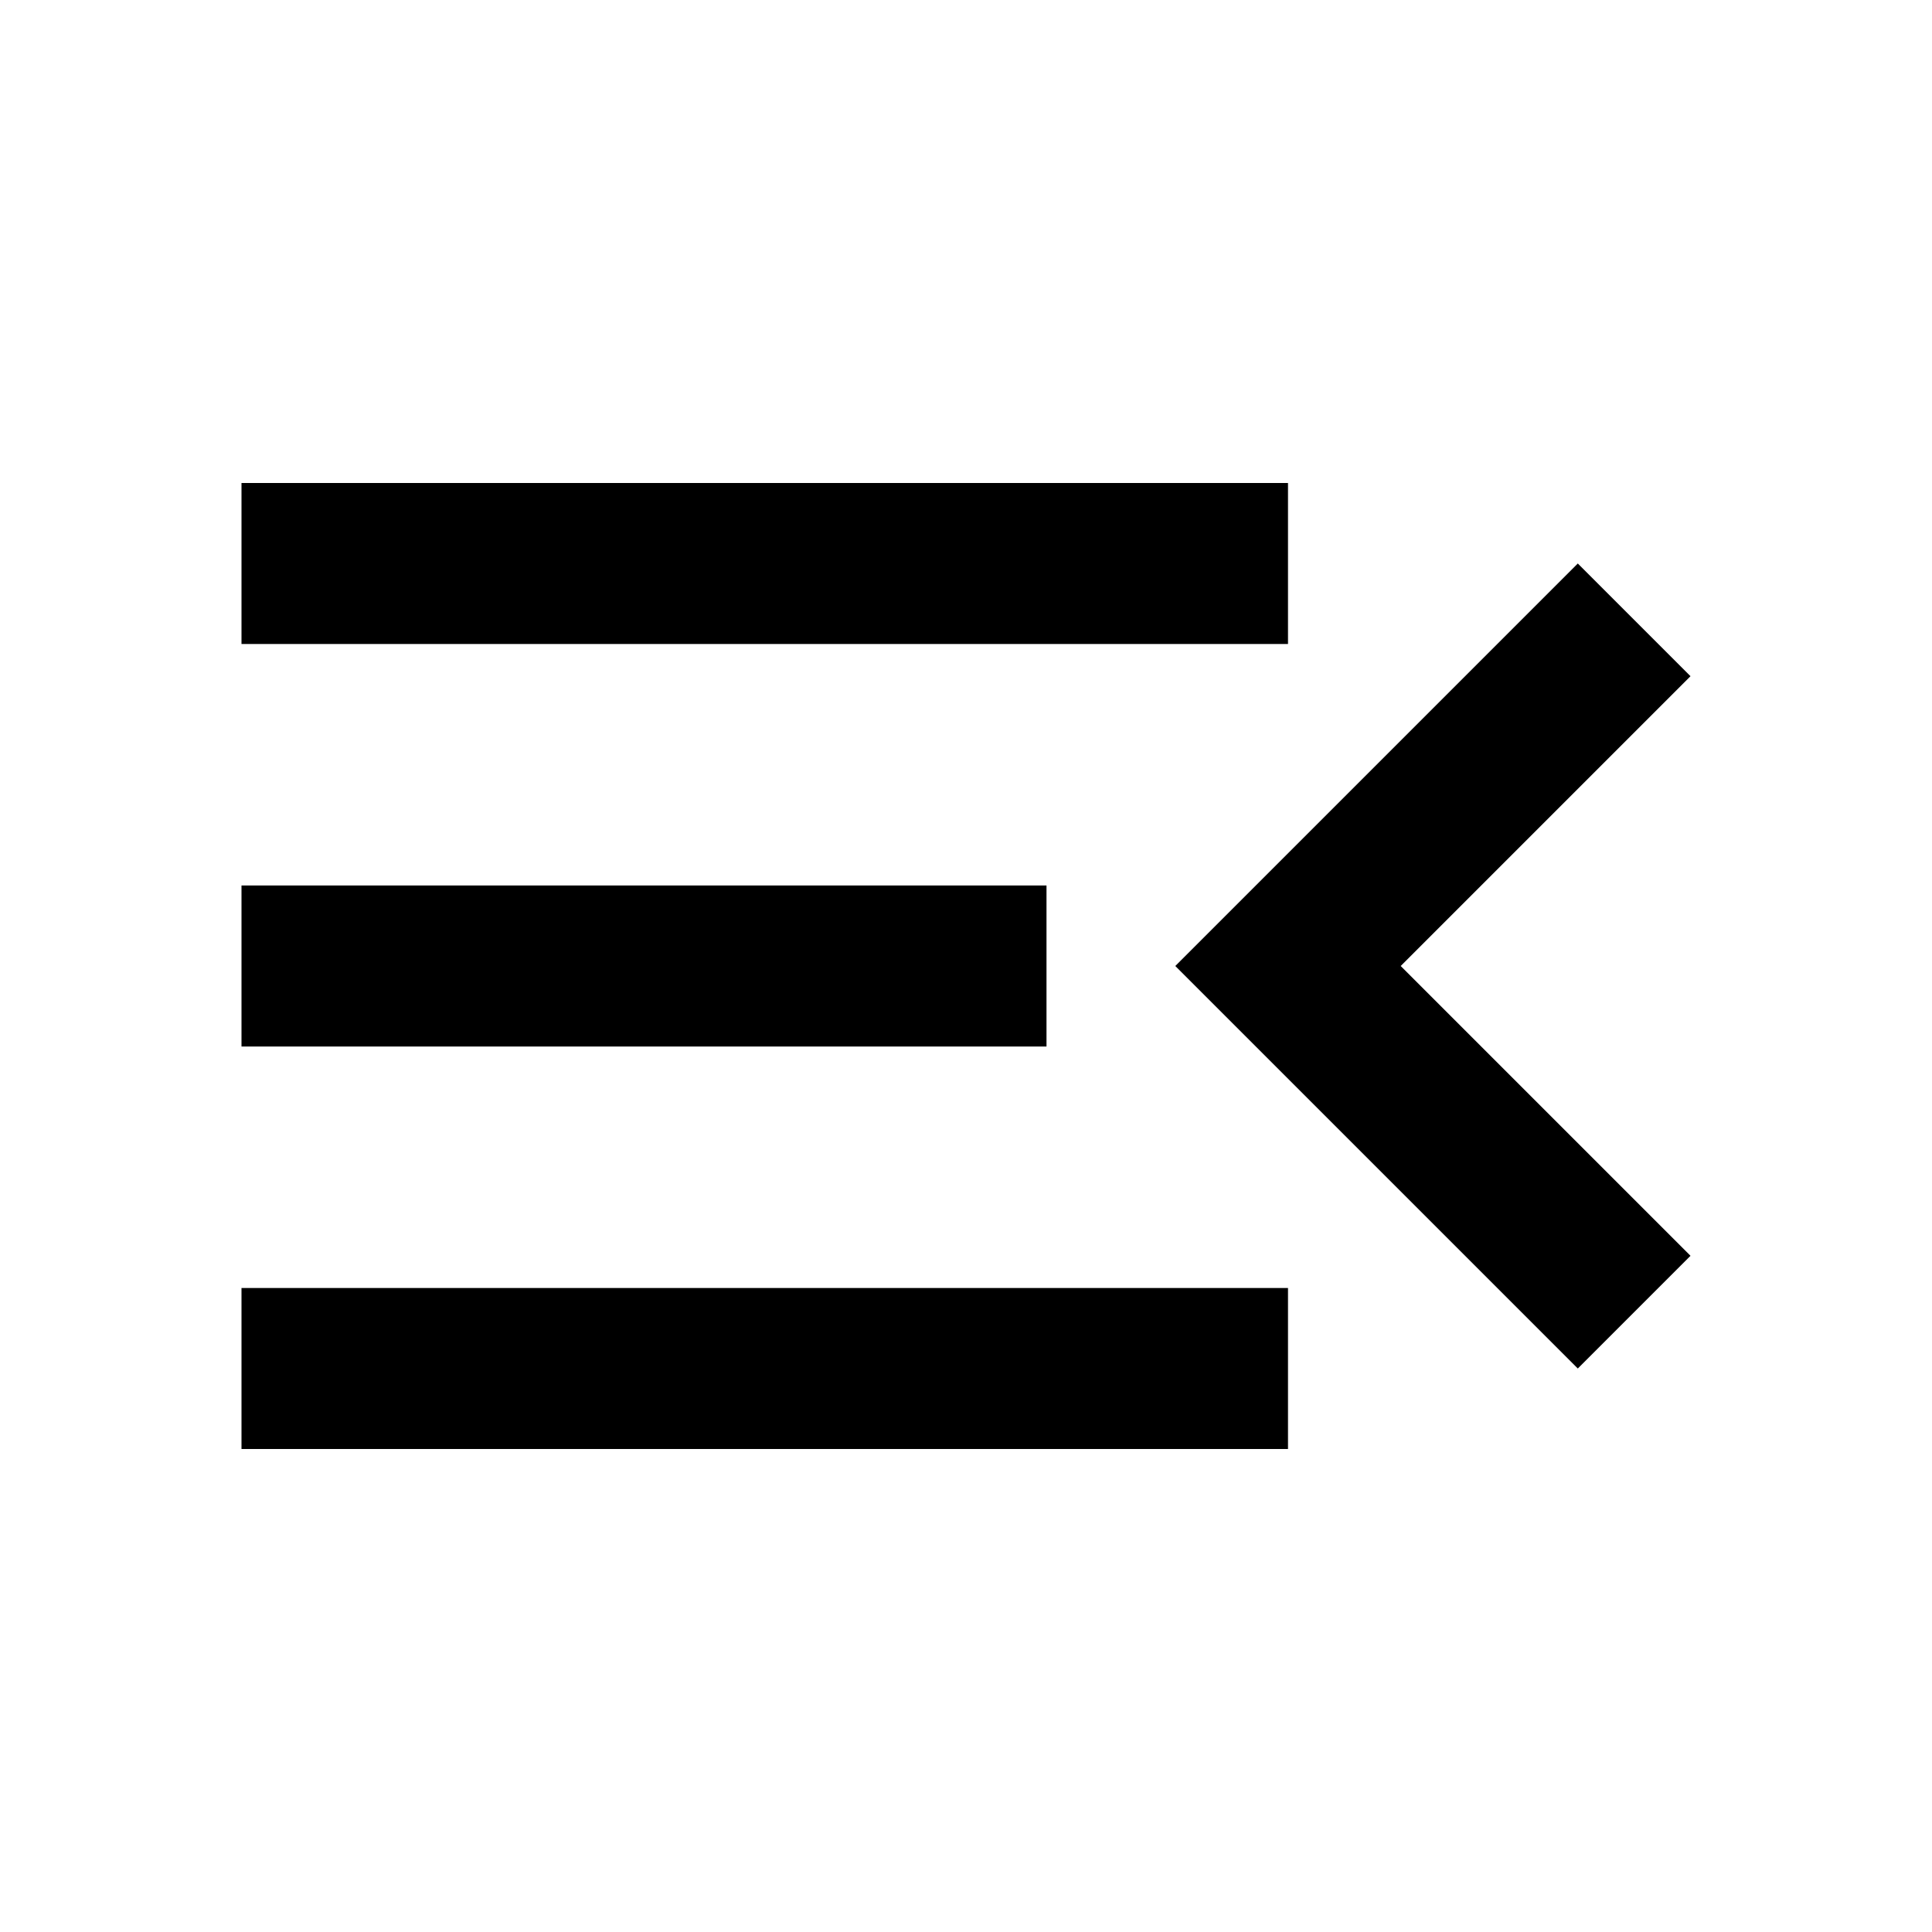
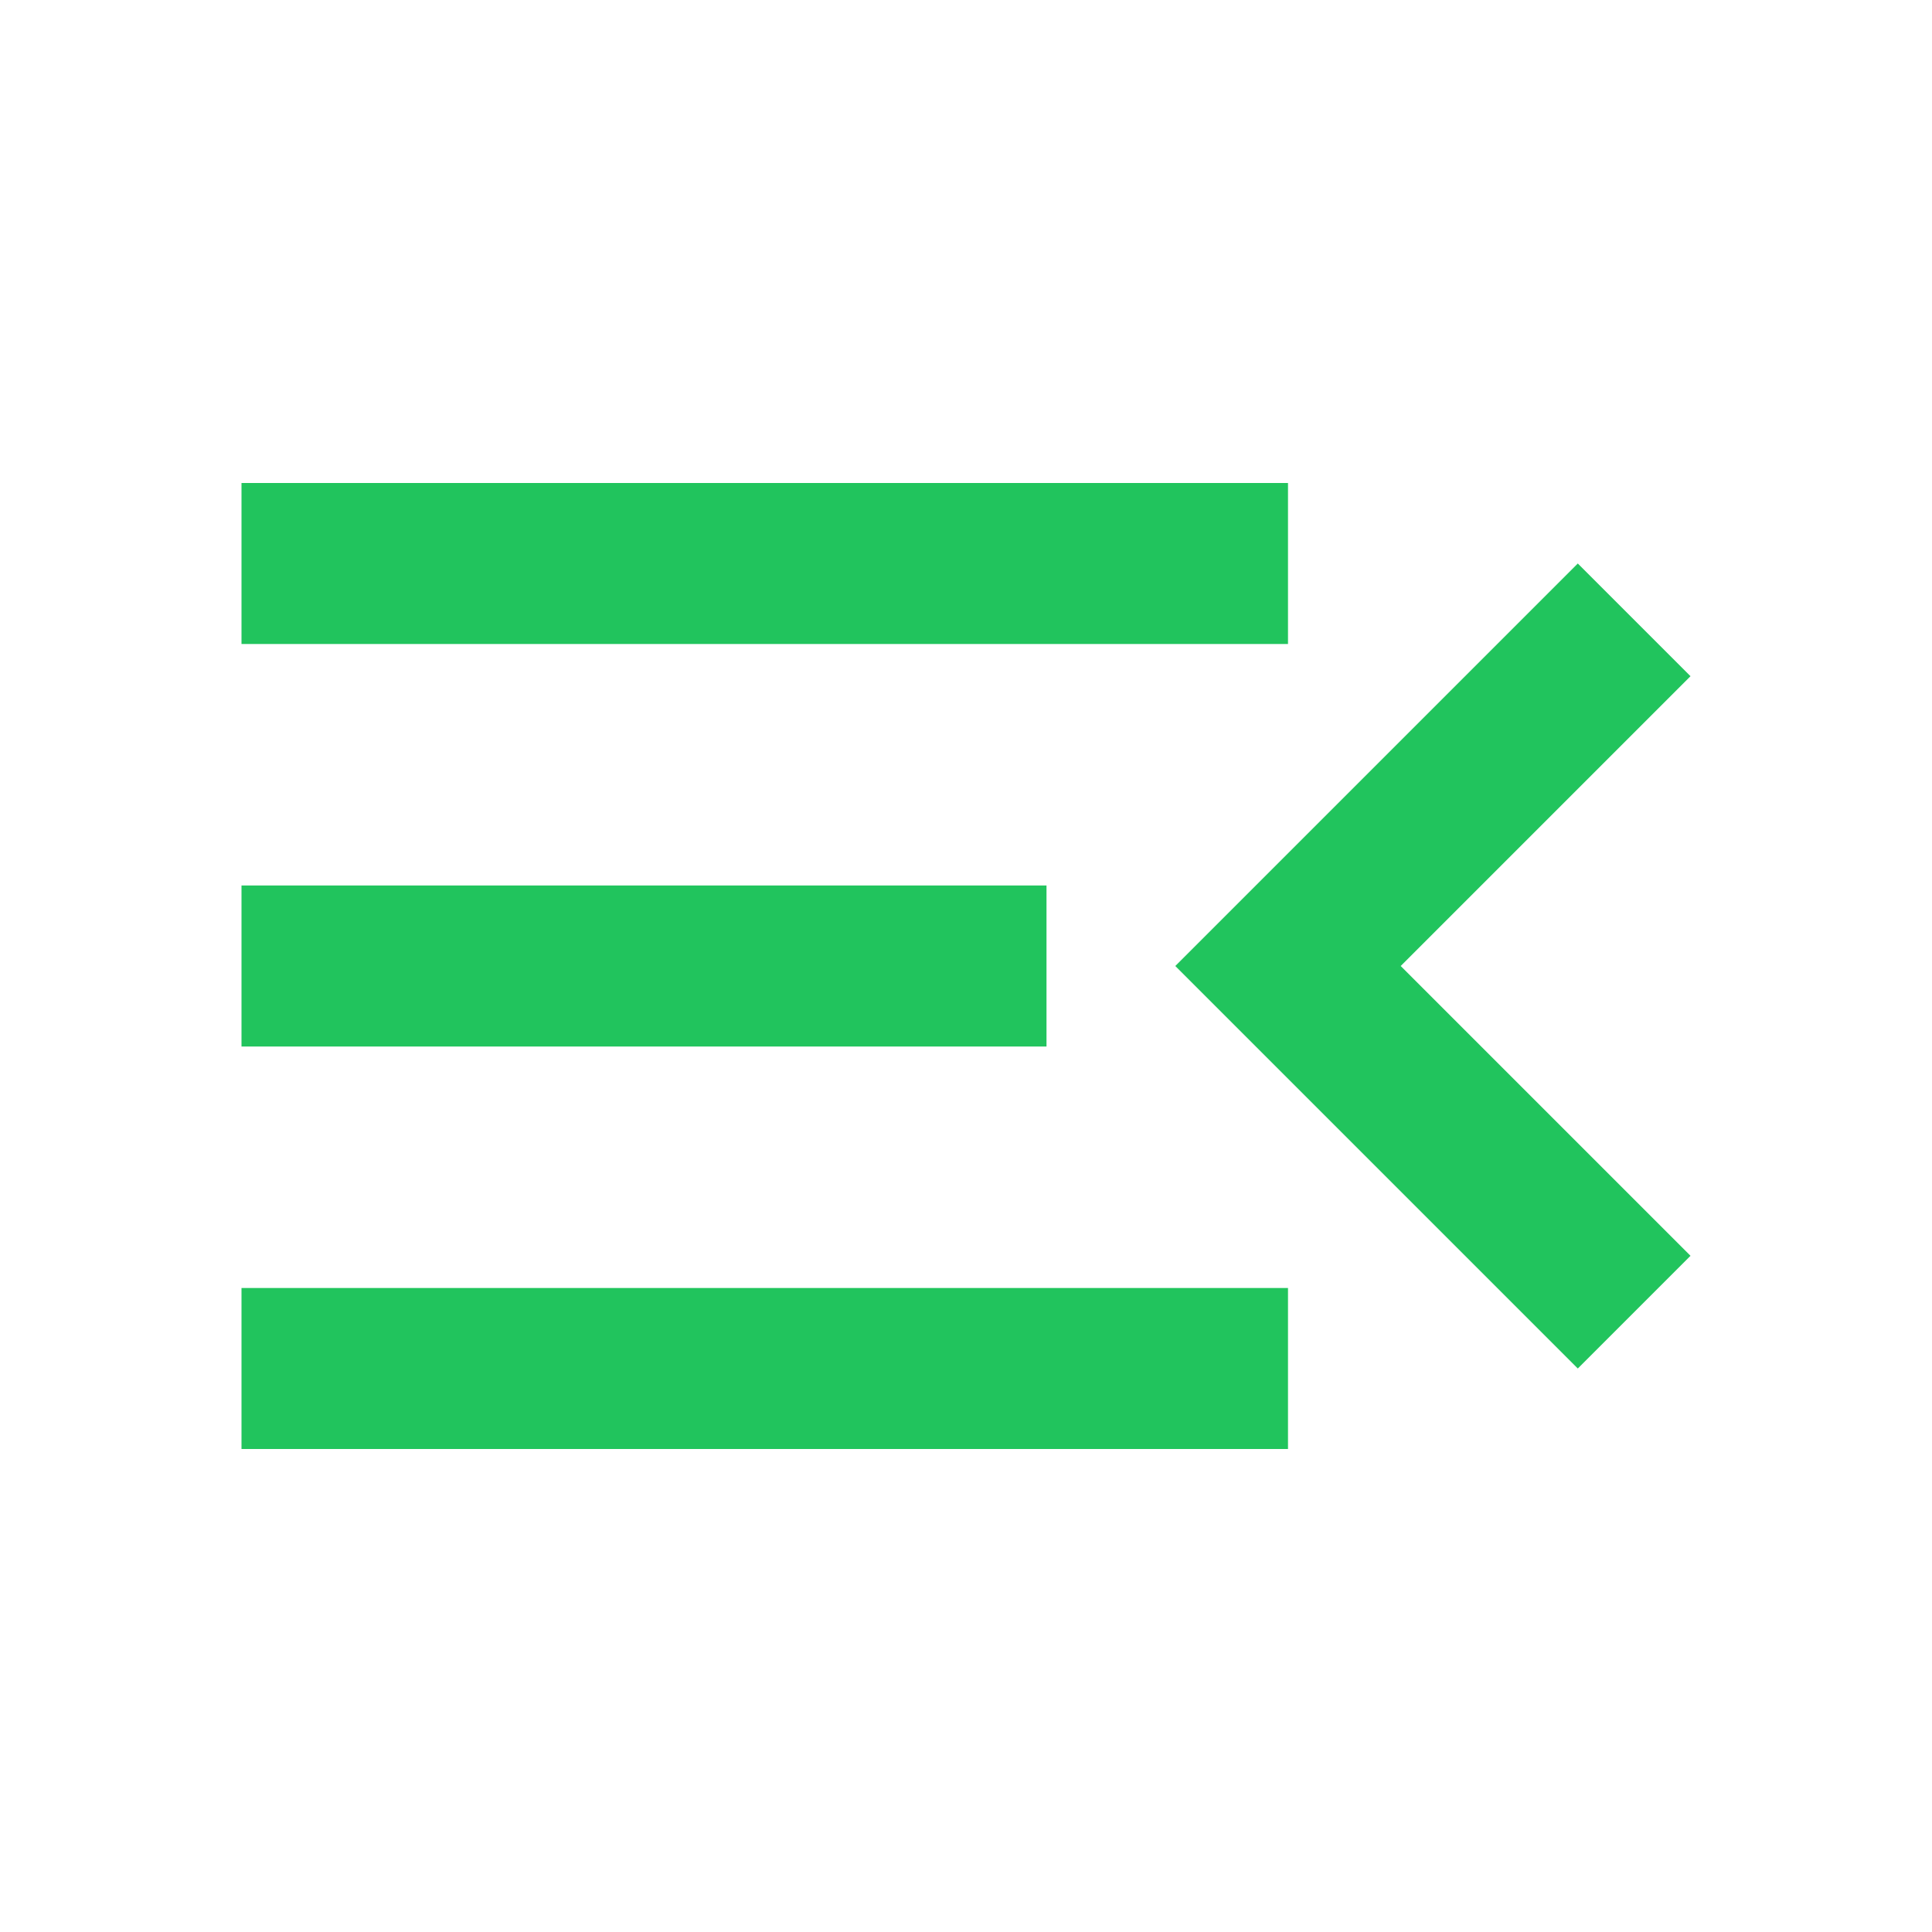
- <svg xmlns="http://www.w3.org/2000/svg" height="24px" viewBox="0 -960 960 960" width="24px" fill="#000">
+ <svg xmlns="http://www.w3.org/2000/svg" height="24px" viewBox="0 -960 960 960" width="24px" fill="#21c45d">
  <path d="M120-240v-80h520v80H120Zm664-40L584-480l200-200 56 56-144 144 144 144-56 56ZM120-440v-80h400v80H120Zm0-200v-80h520v80H120Z" />
</svg>
